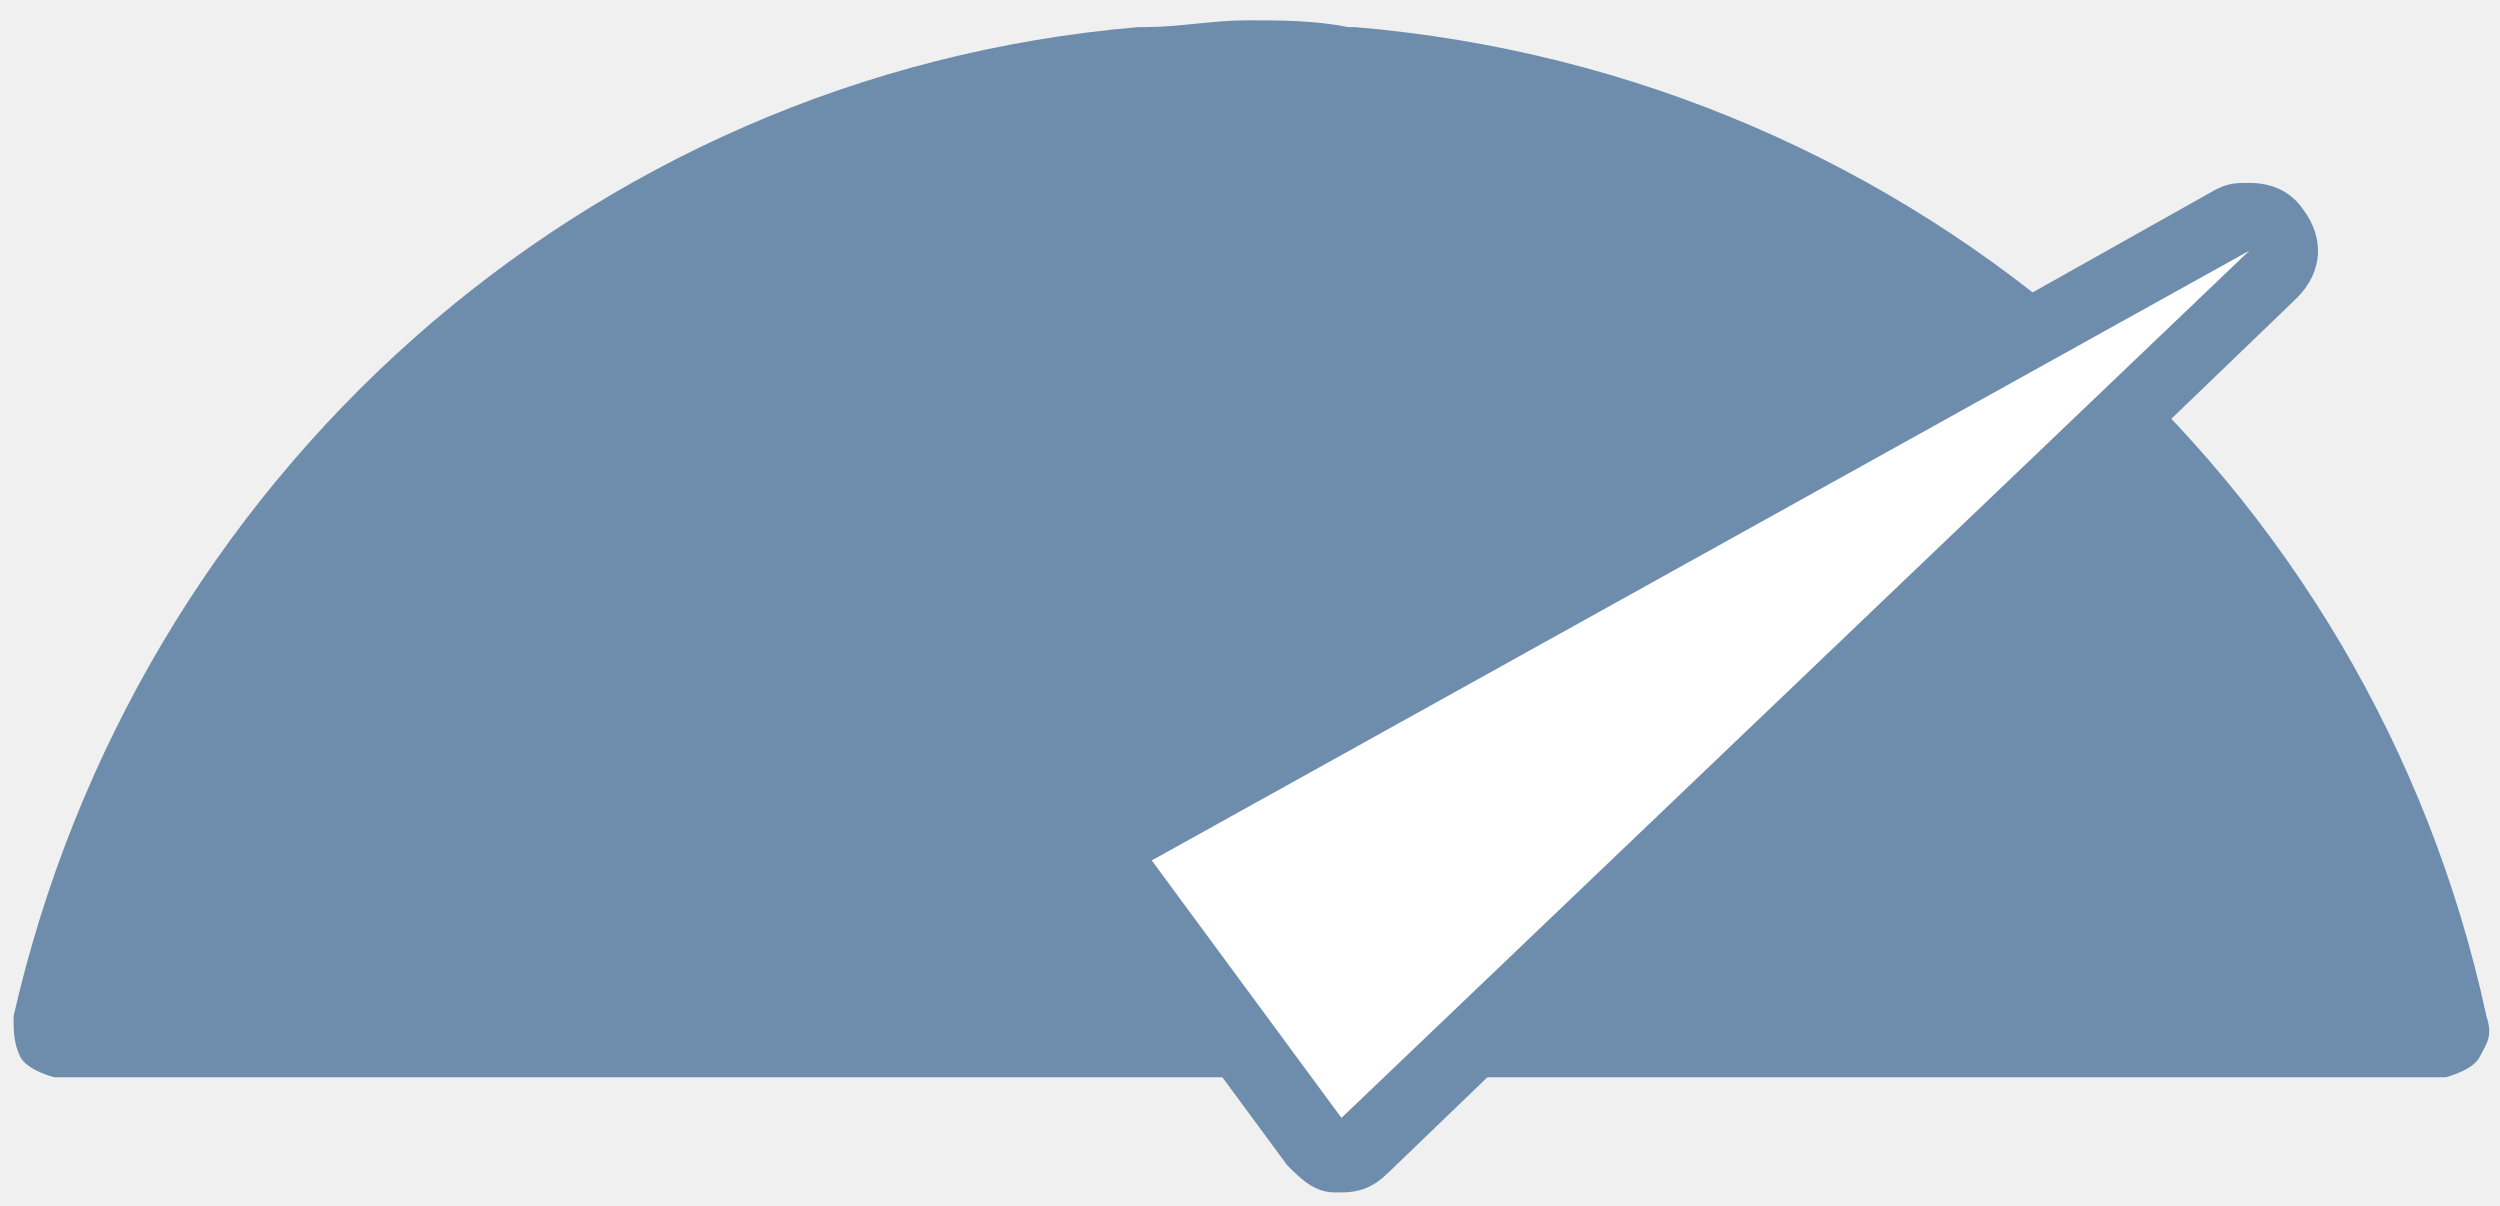
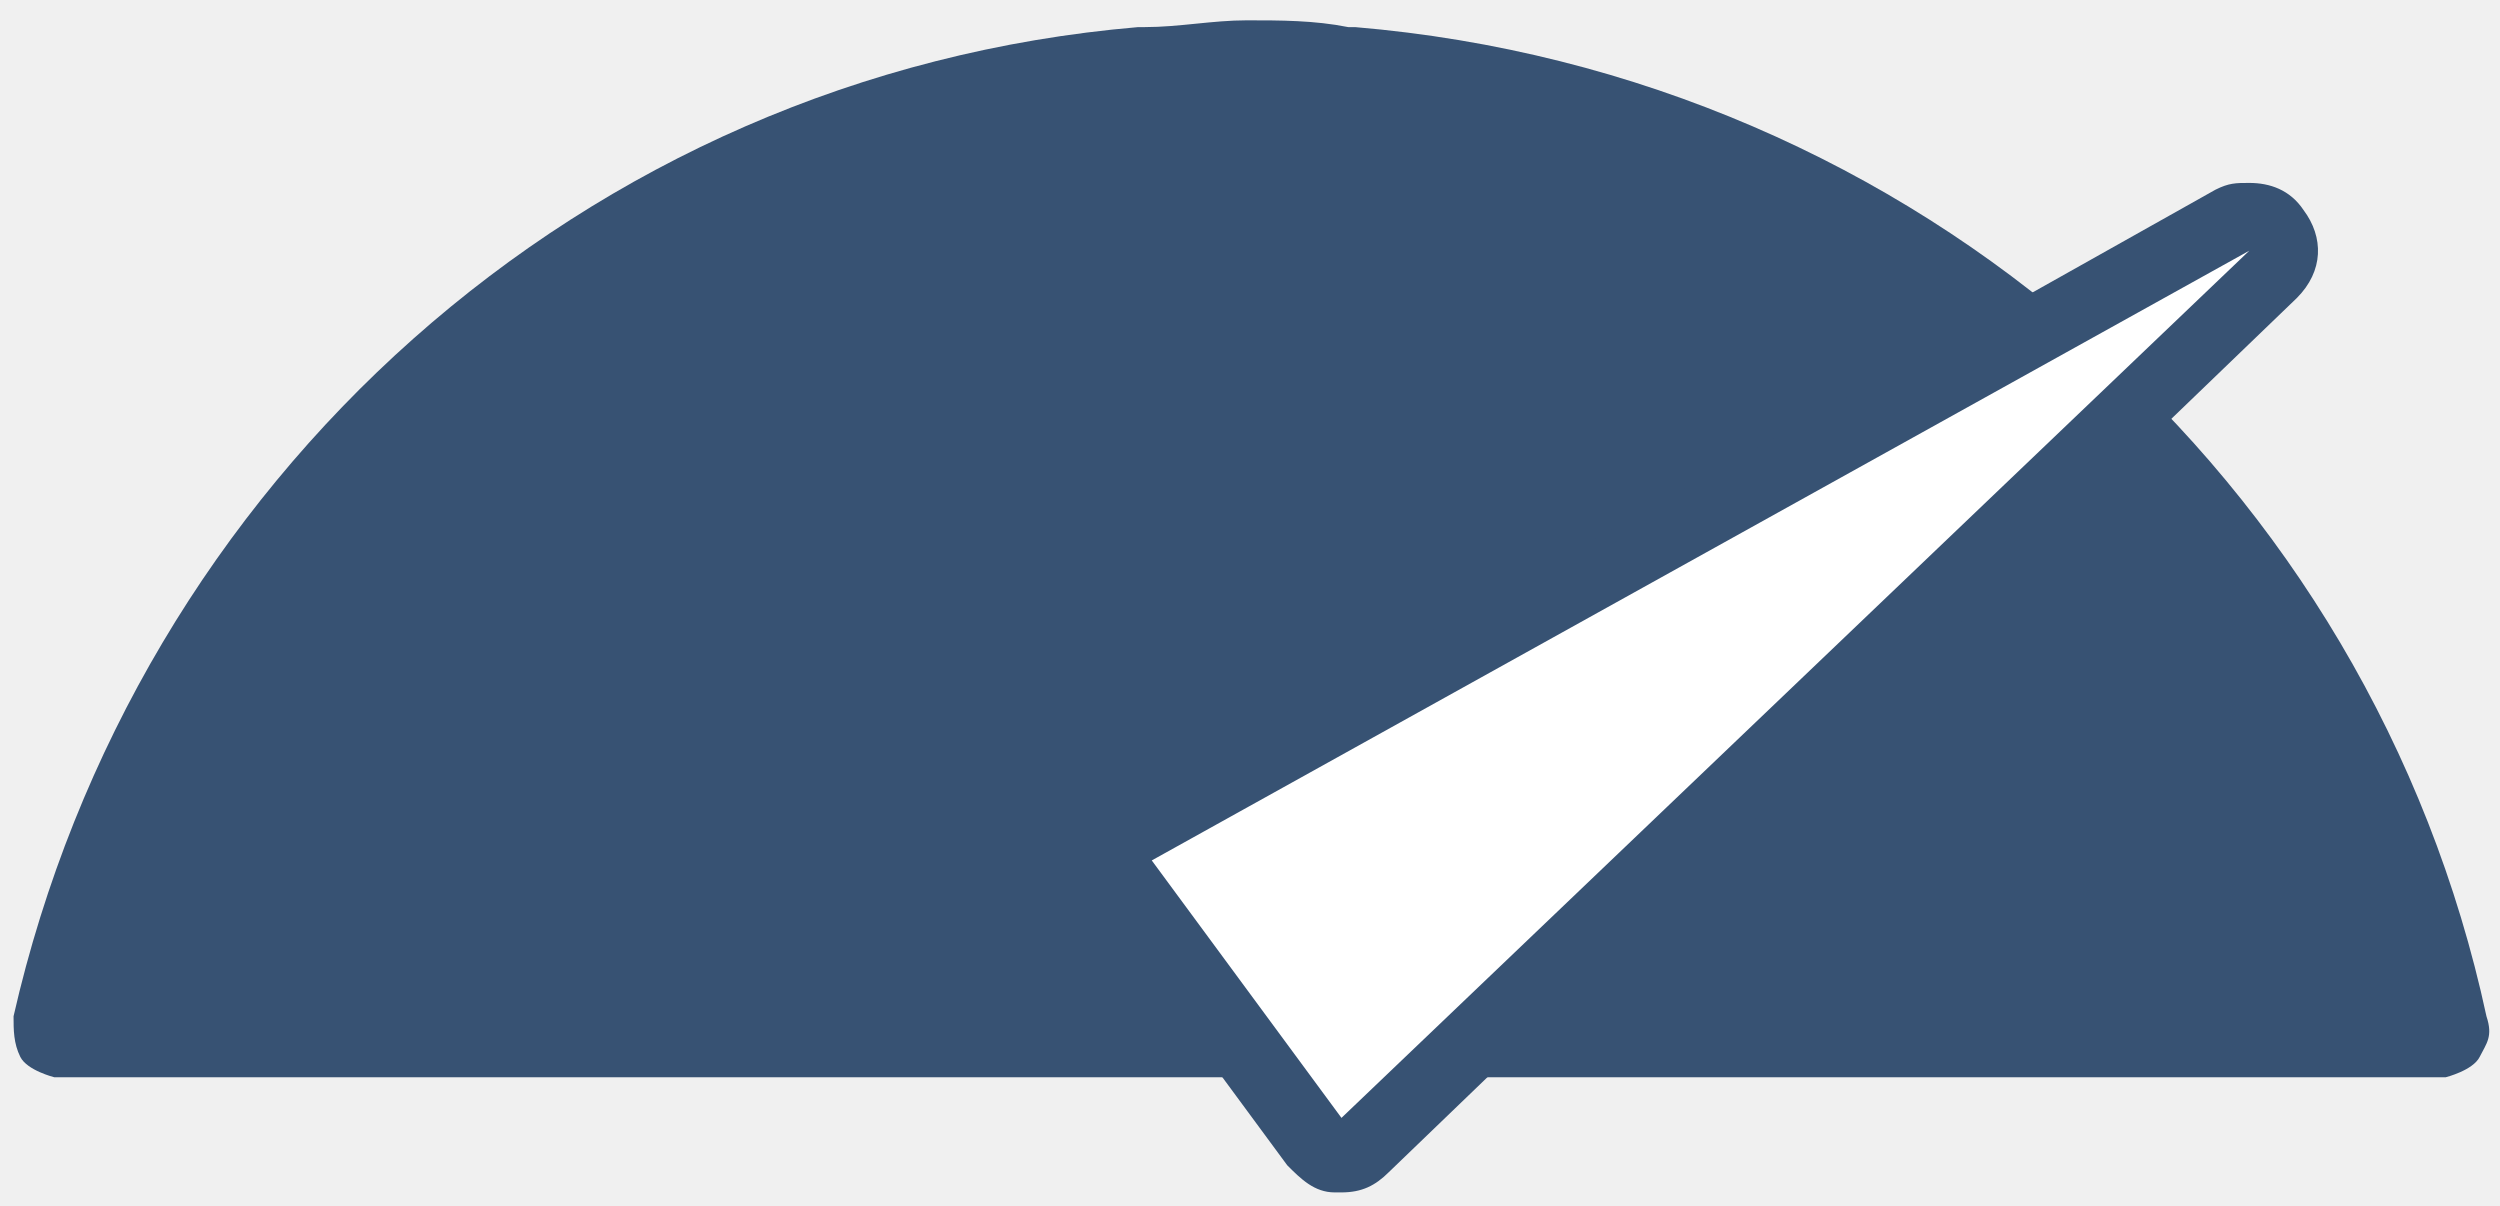
<svg xmlns="http://www.w3.org/2000/svg" viewBox="0 0 36.9 17.8">
-   <path d="M.2 15C2 7.1 8.6 1.1 16.8.4h.1c.5 0 1-.1 1.5-.1s1 0 1.5.1h.1c8.3.7 15 6.7 16.7 14.6.1.3 0 .4-.1.6-.1.2-.5.3-.5.3H.8s-.4-.1-.5-.3-.1-.4-.1-.6z" fill="#6e8dad" />
+   <path d="M.2 15C2 7.1 8.6 1.1 16.8.4h.1c.5 0 1-.1 1.5-.1s1 0 1.5.1h.1c8.3.7 15 6.7 16.7 14.6.1.3 0 .4-.1.6-.1.2-.5.3-.5.3H.8s-.4-.1-.5-.3-.1-.4-.1-.6z" fill="#375273" />
  <path d="M19.8 17c-.1 0-.3-.1-.4-.2L16.6 13c-.1-.1-.1-.3-.1-.4 0-.1.1-.3.2-.3L33 3.2c.1 0 .2-.1.2-.1.2 0 .3.1.4.2.2.2.1.5-.1.7L20.2 16.9c-.1.1-.2.1-.4.1z" fill="#fff" />
-   <path d="M33.2 3.7L19.8 16.5 17 12.7l16.2-9m0-1c-.2 0-.3 0-.5.1l-16.2 9.1c-.3.1-.4.4-.5.7-.1.3 0 .6.2.8l2.8 3.8c.2.2.4.4.7.4h.1c.3 0 .5-.1.7-.3L33.9 4.4c.4-.4.4-.9.1-1.3-.2-.3-.5-.4-.8-.4z" fill="#6e8dad" />
+   <path d="M33.2 3.7L19.8 16.5 17 12.7l16.2-9m0-1c-.2 0-.3 0-.5.1l-16.2 9.1c-.3.1-.4.4-.5.7-.1.3 0 .6.2.8l2.8 3.8c.2.2.4.4.7.4h.1c.3 0 .5-.1.7-.3L33.9 4.4c.4-.4.4-.9.1-1.3-.2-.3-.5-.4-.8-.4z" fill="#375273" />
</svg>
